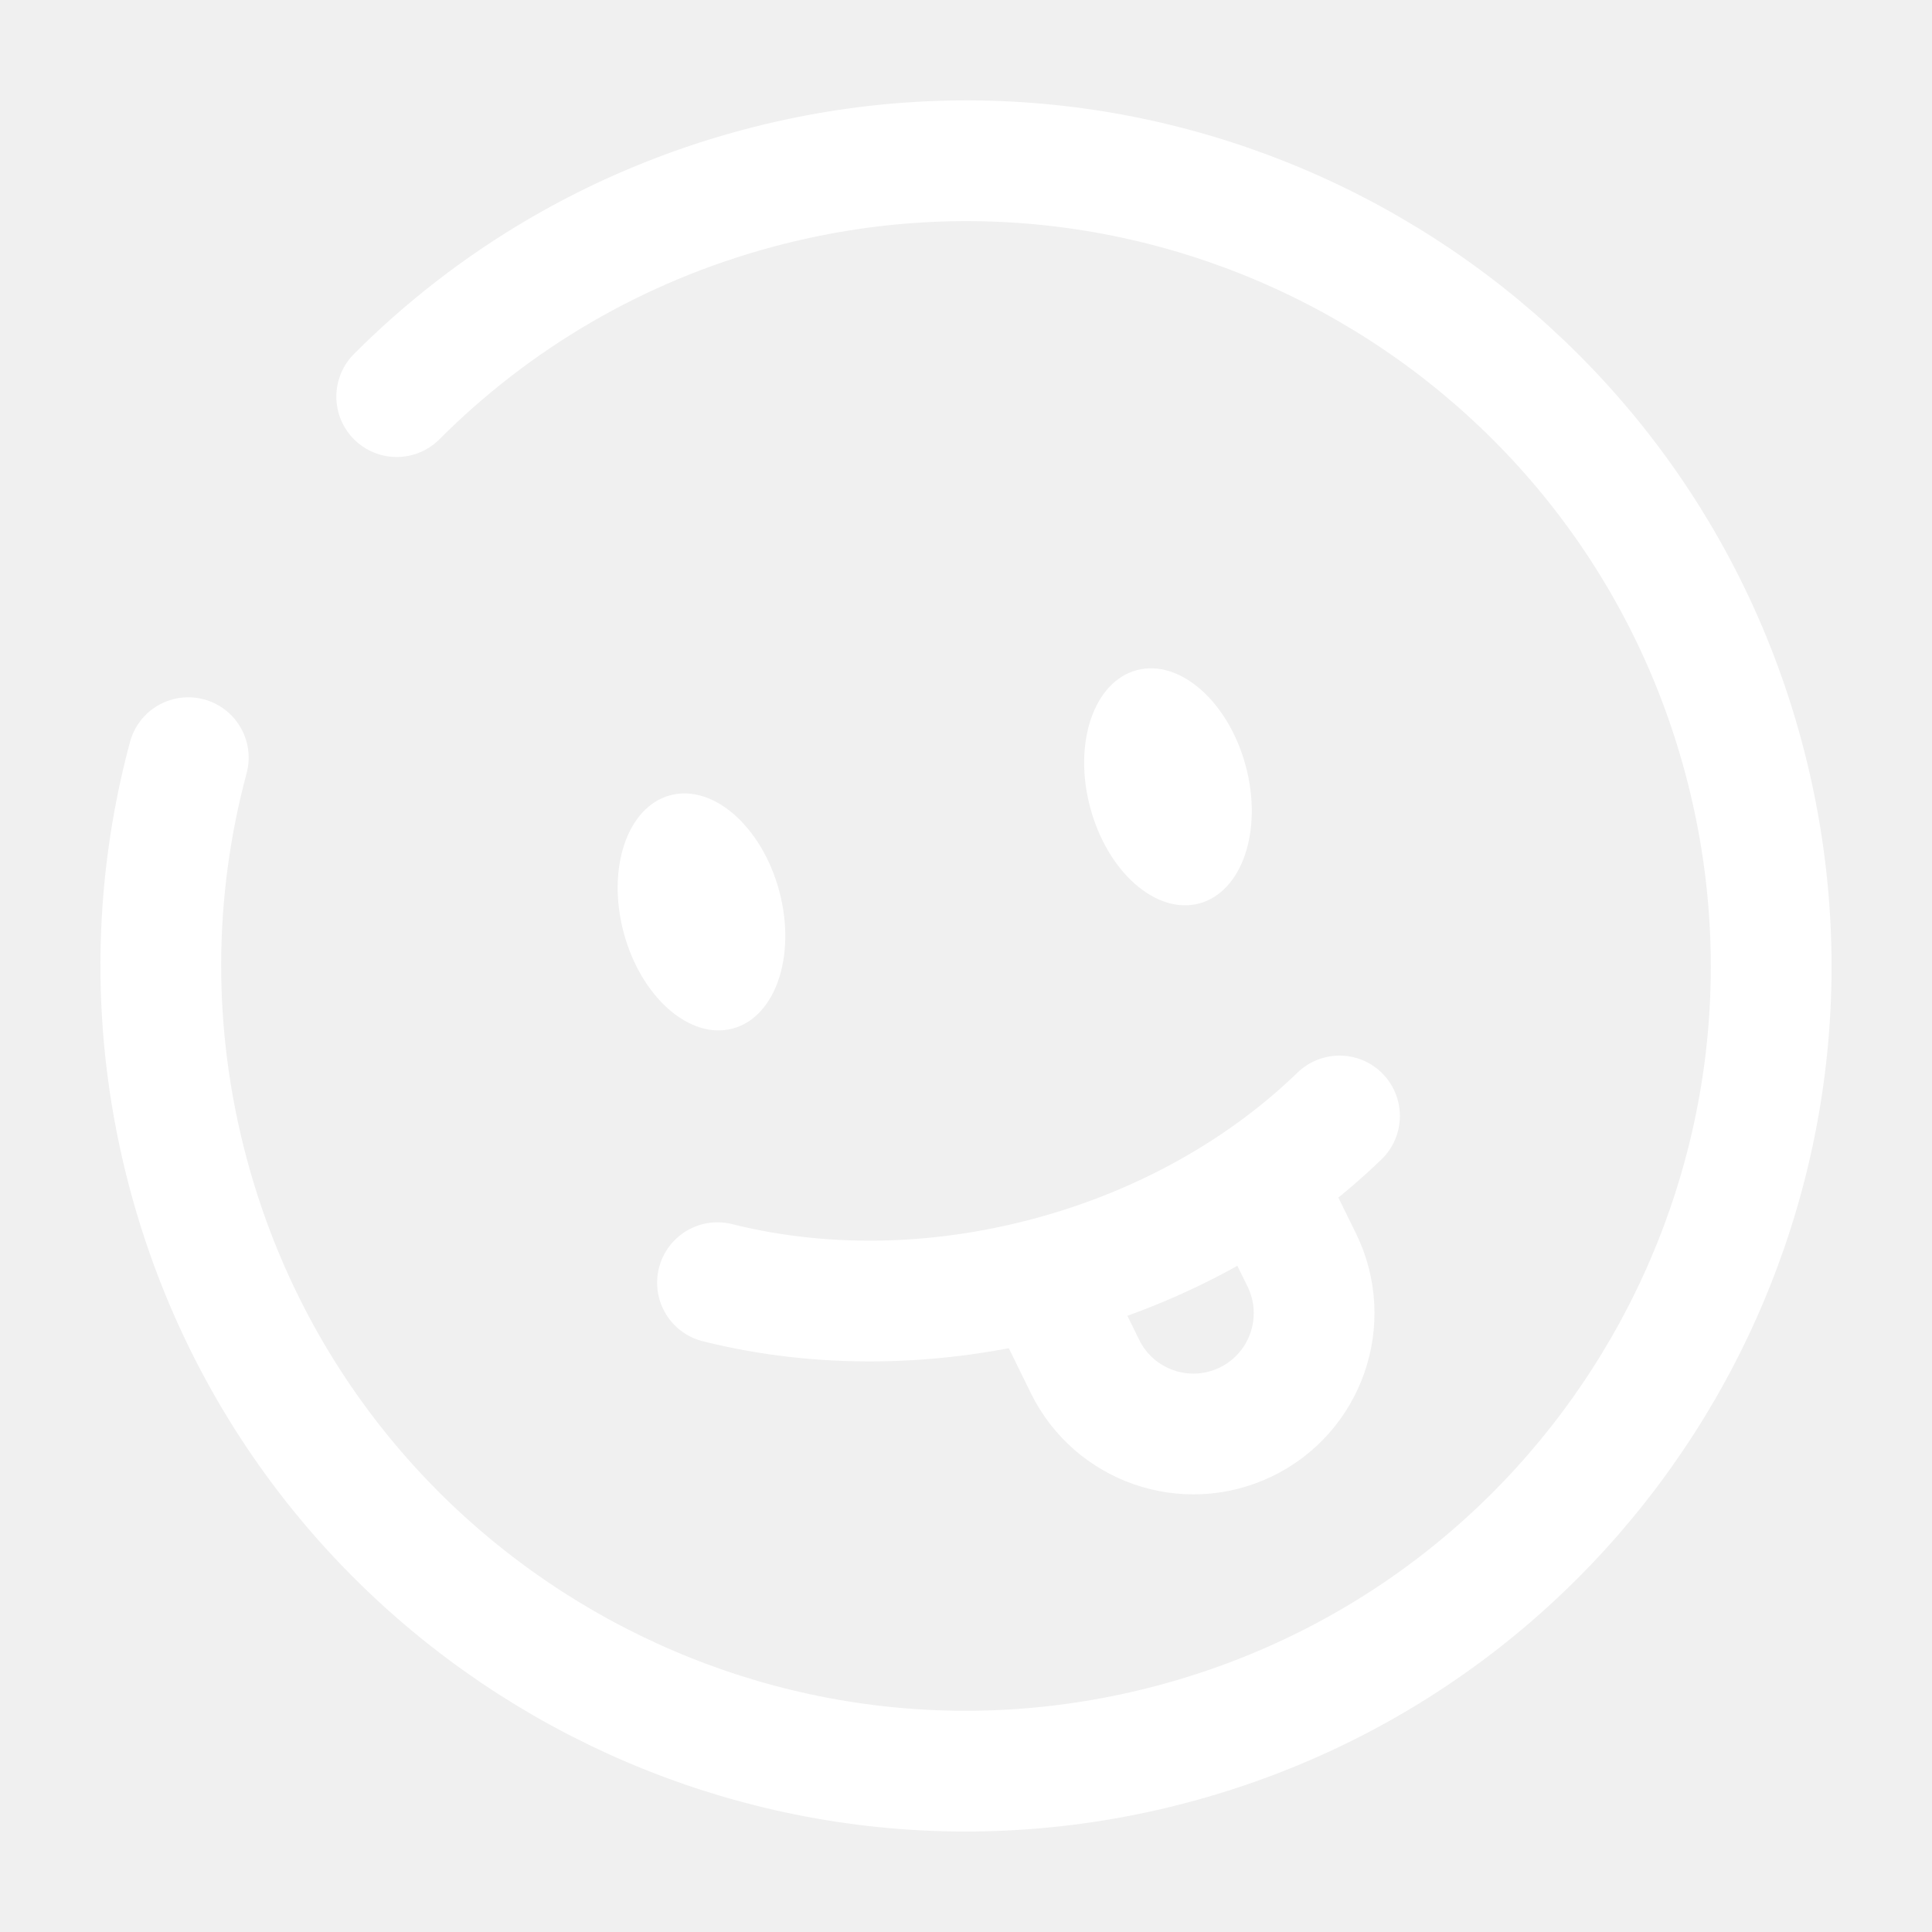
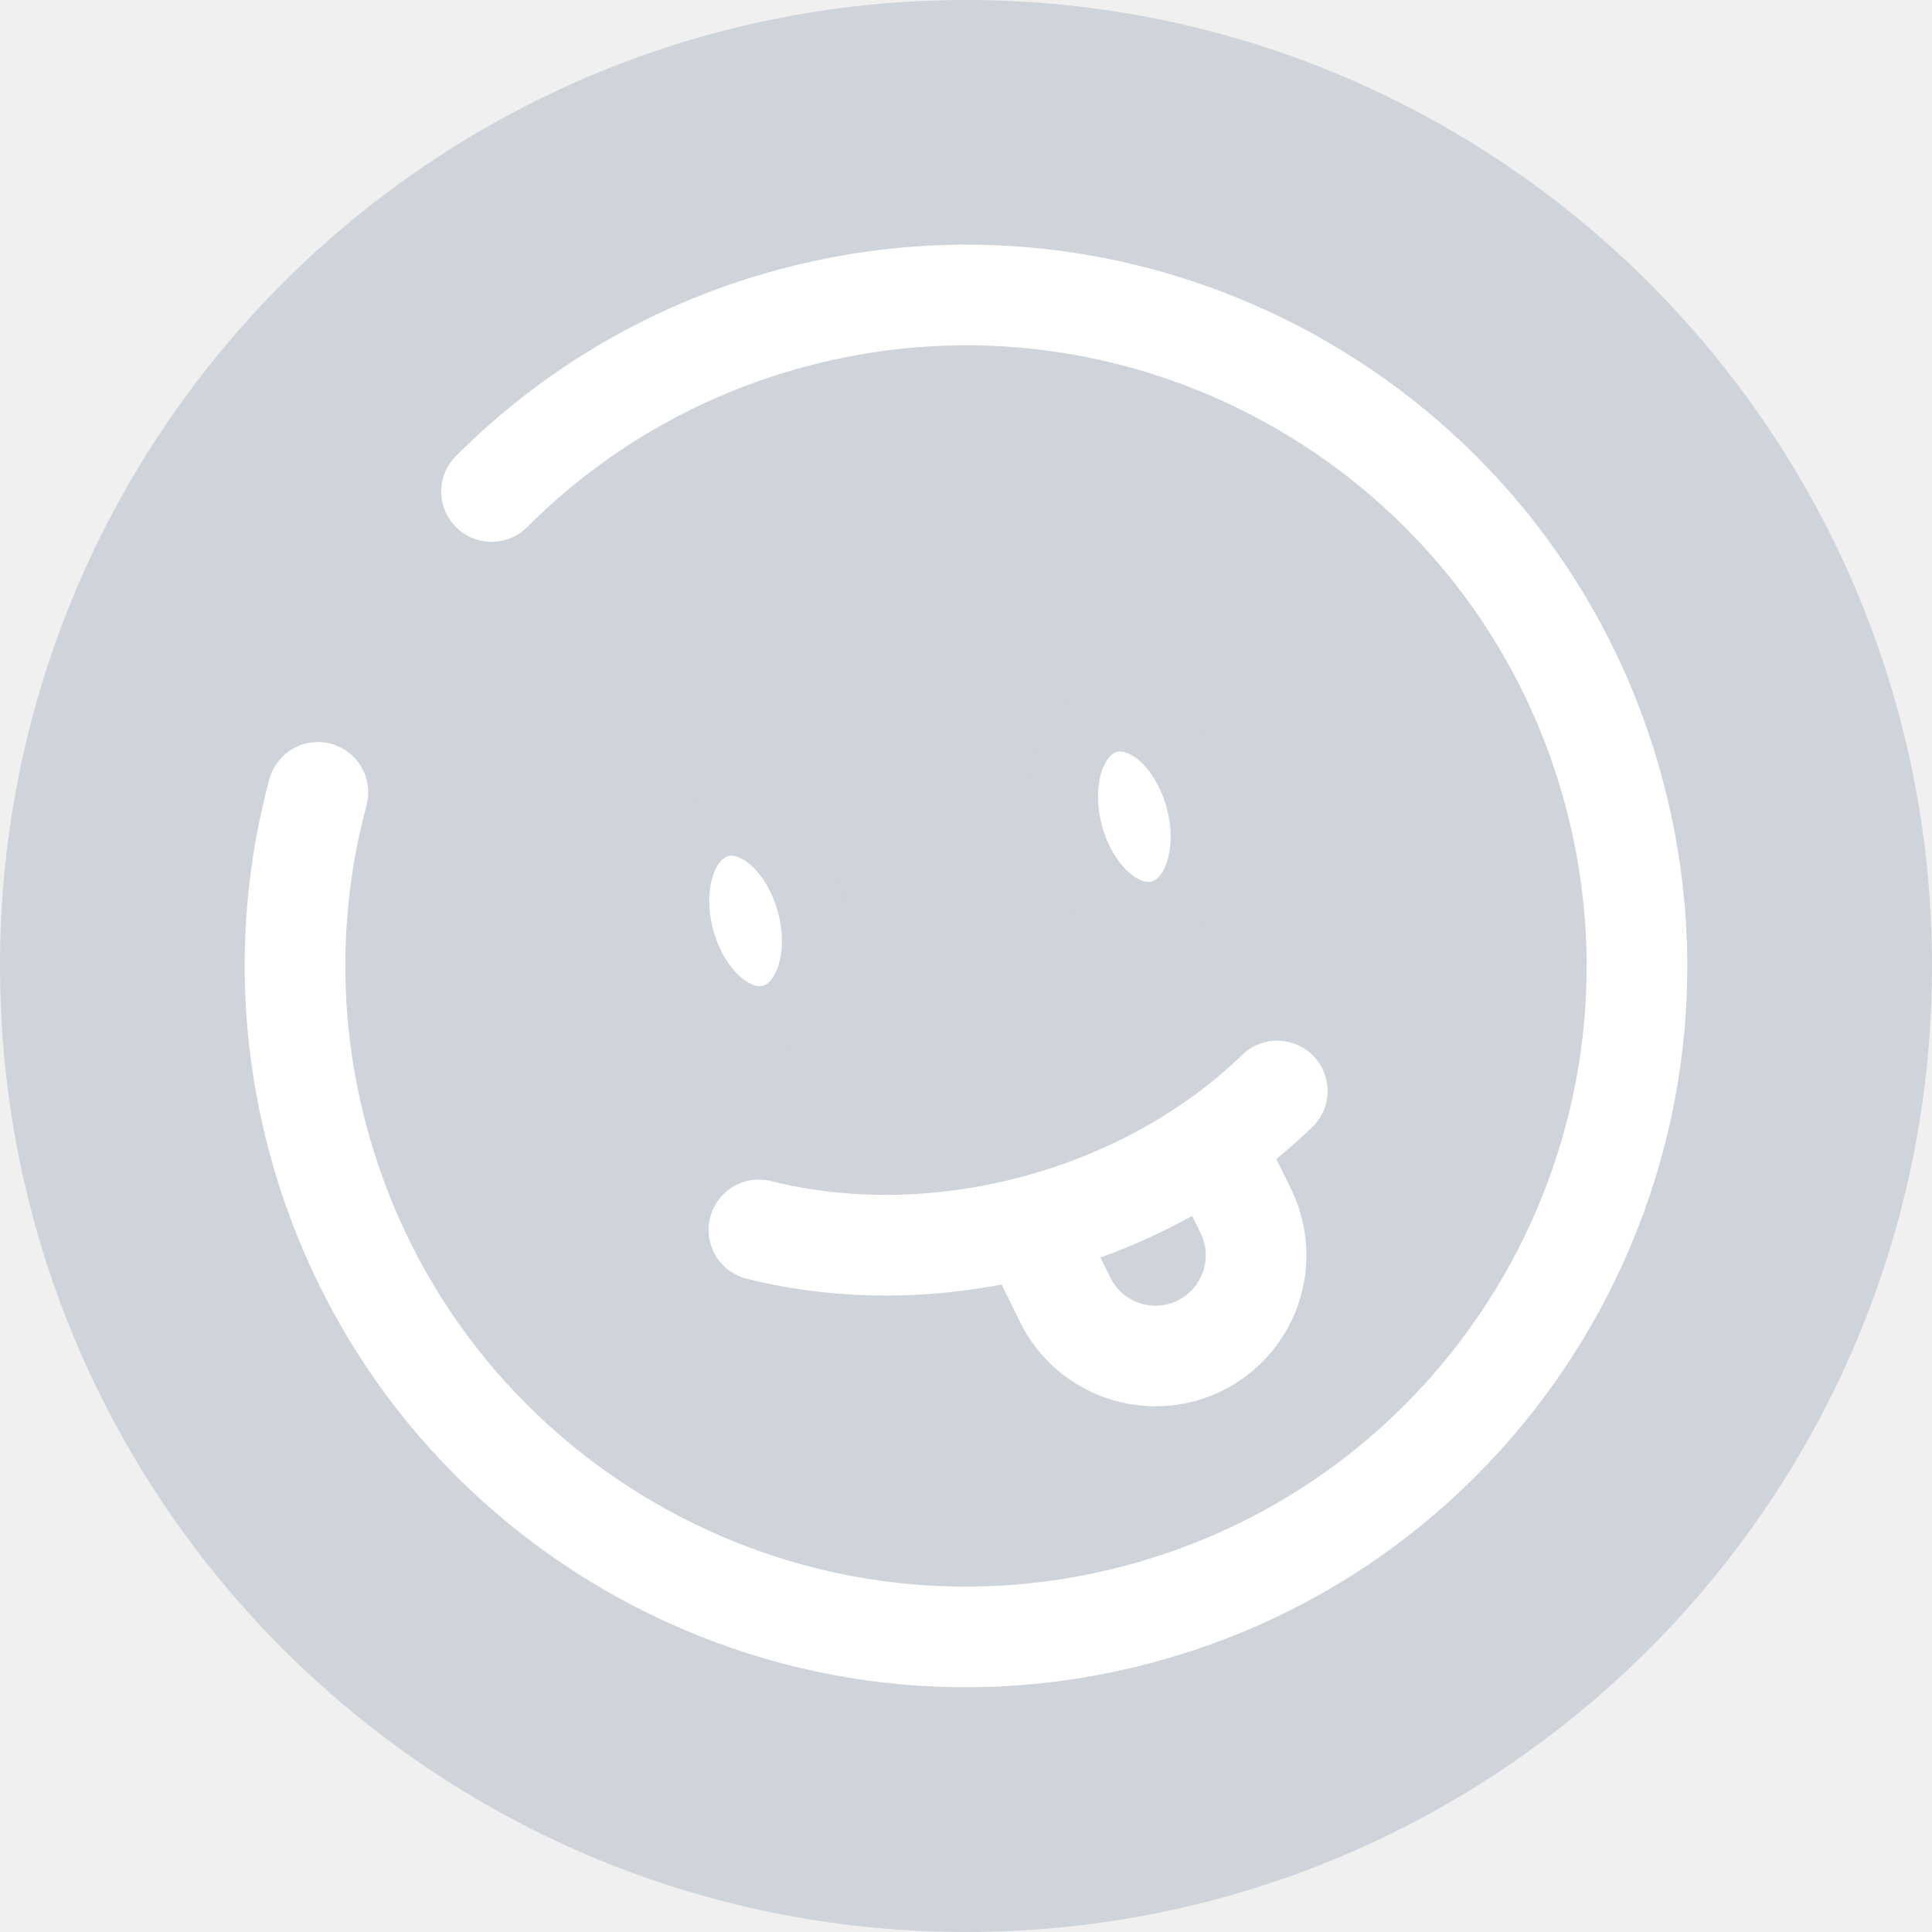
- <svg xmlns="http://www.w3.org/2000/svg" width="800px" height="800px" viewBox="0 0 24 24" fill="none">
-   <g id="SVGRepo_bgCarrier" stroke-width="0" />
+ <svg xmlns="http://www.w3.org/2000/svg" width="800px" height="800px" viewBox="-2.4 -2.4 28.80 28.80" fill="none" stroke="#ced4da">
+   <g id="SVGRepo_bgCarrier" stroke-width="0">
+     <rect x="-2.4" y="-2.4" width="28.80" height="28.80" rx="14.4" fill="#ced4da" strokewidth="0" />
+   </g>
  <g id="SVGRepo_tracerCarrier" stroke-linecap="round" stroke-linejoin="round" />
  <g id="SVGRepo_iconCarrier">
    <path d="M8.913 15.934C10.171 16.249 11.598 16.249 13.035 15.864C14.472 15.479 15.708 14.765 16.64 13.863" stroke="#ffffff" stroke-width="1.5" stroke-linecap="round" />
    <ellipse cx="14.509" cy="9.774" rx="1" ry="1.5" transform="rotate(-15 14.5094 9.77405)" fill="#ffffff" />
    <ellipse cx="8.714" cy="11.328" rx="1" ry="1.5" transform="rotate(-15 8.71402 11.3278)" fill="#ffffff" />
    <path d="M13 16L13.478 16.974C13.839 17.71 14.725 18.02 15.466 17.669C16.222 17.311 16.539 16.404 16.171 15.652L15.711 14.717" stroke="#ffffff" stroke-width="1.5" />
    <path d="M4.928 4.927C6.129 3.724 7.652 2.812 9.412 2.34C14.746 0.911 20.23 4.077 21.659 9.411C23.089 14.746 19.923 20.229 14.588 21.659C9.254 23.088 3.77 19.922 2.341 14.588C1.869 12.828 1.898 11.053 2.339 9.412" stroke="#ffffff" stroke-width="1.5" stroke-linecap="round" />
  </g>
</svg>
